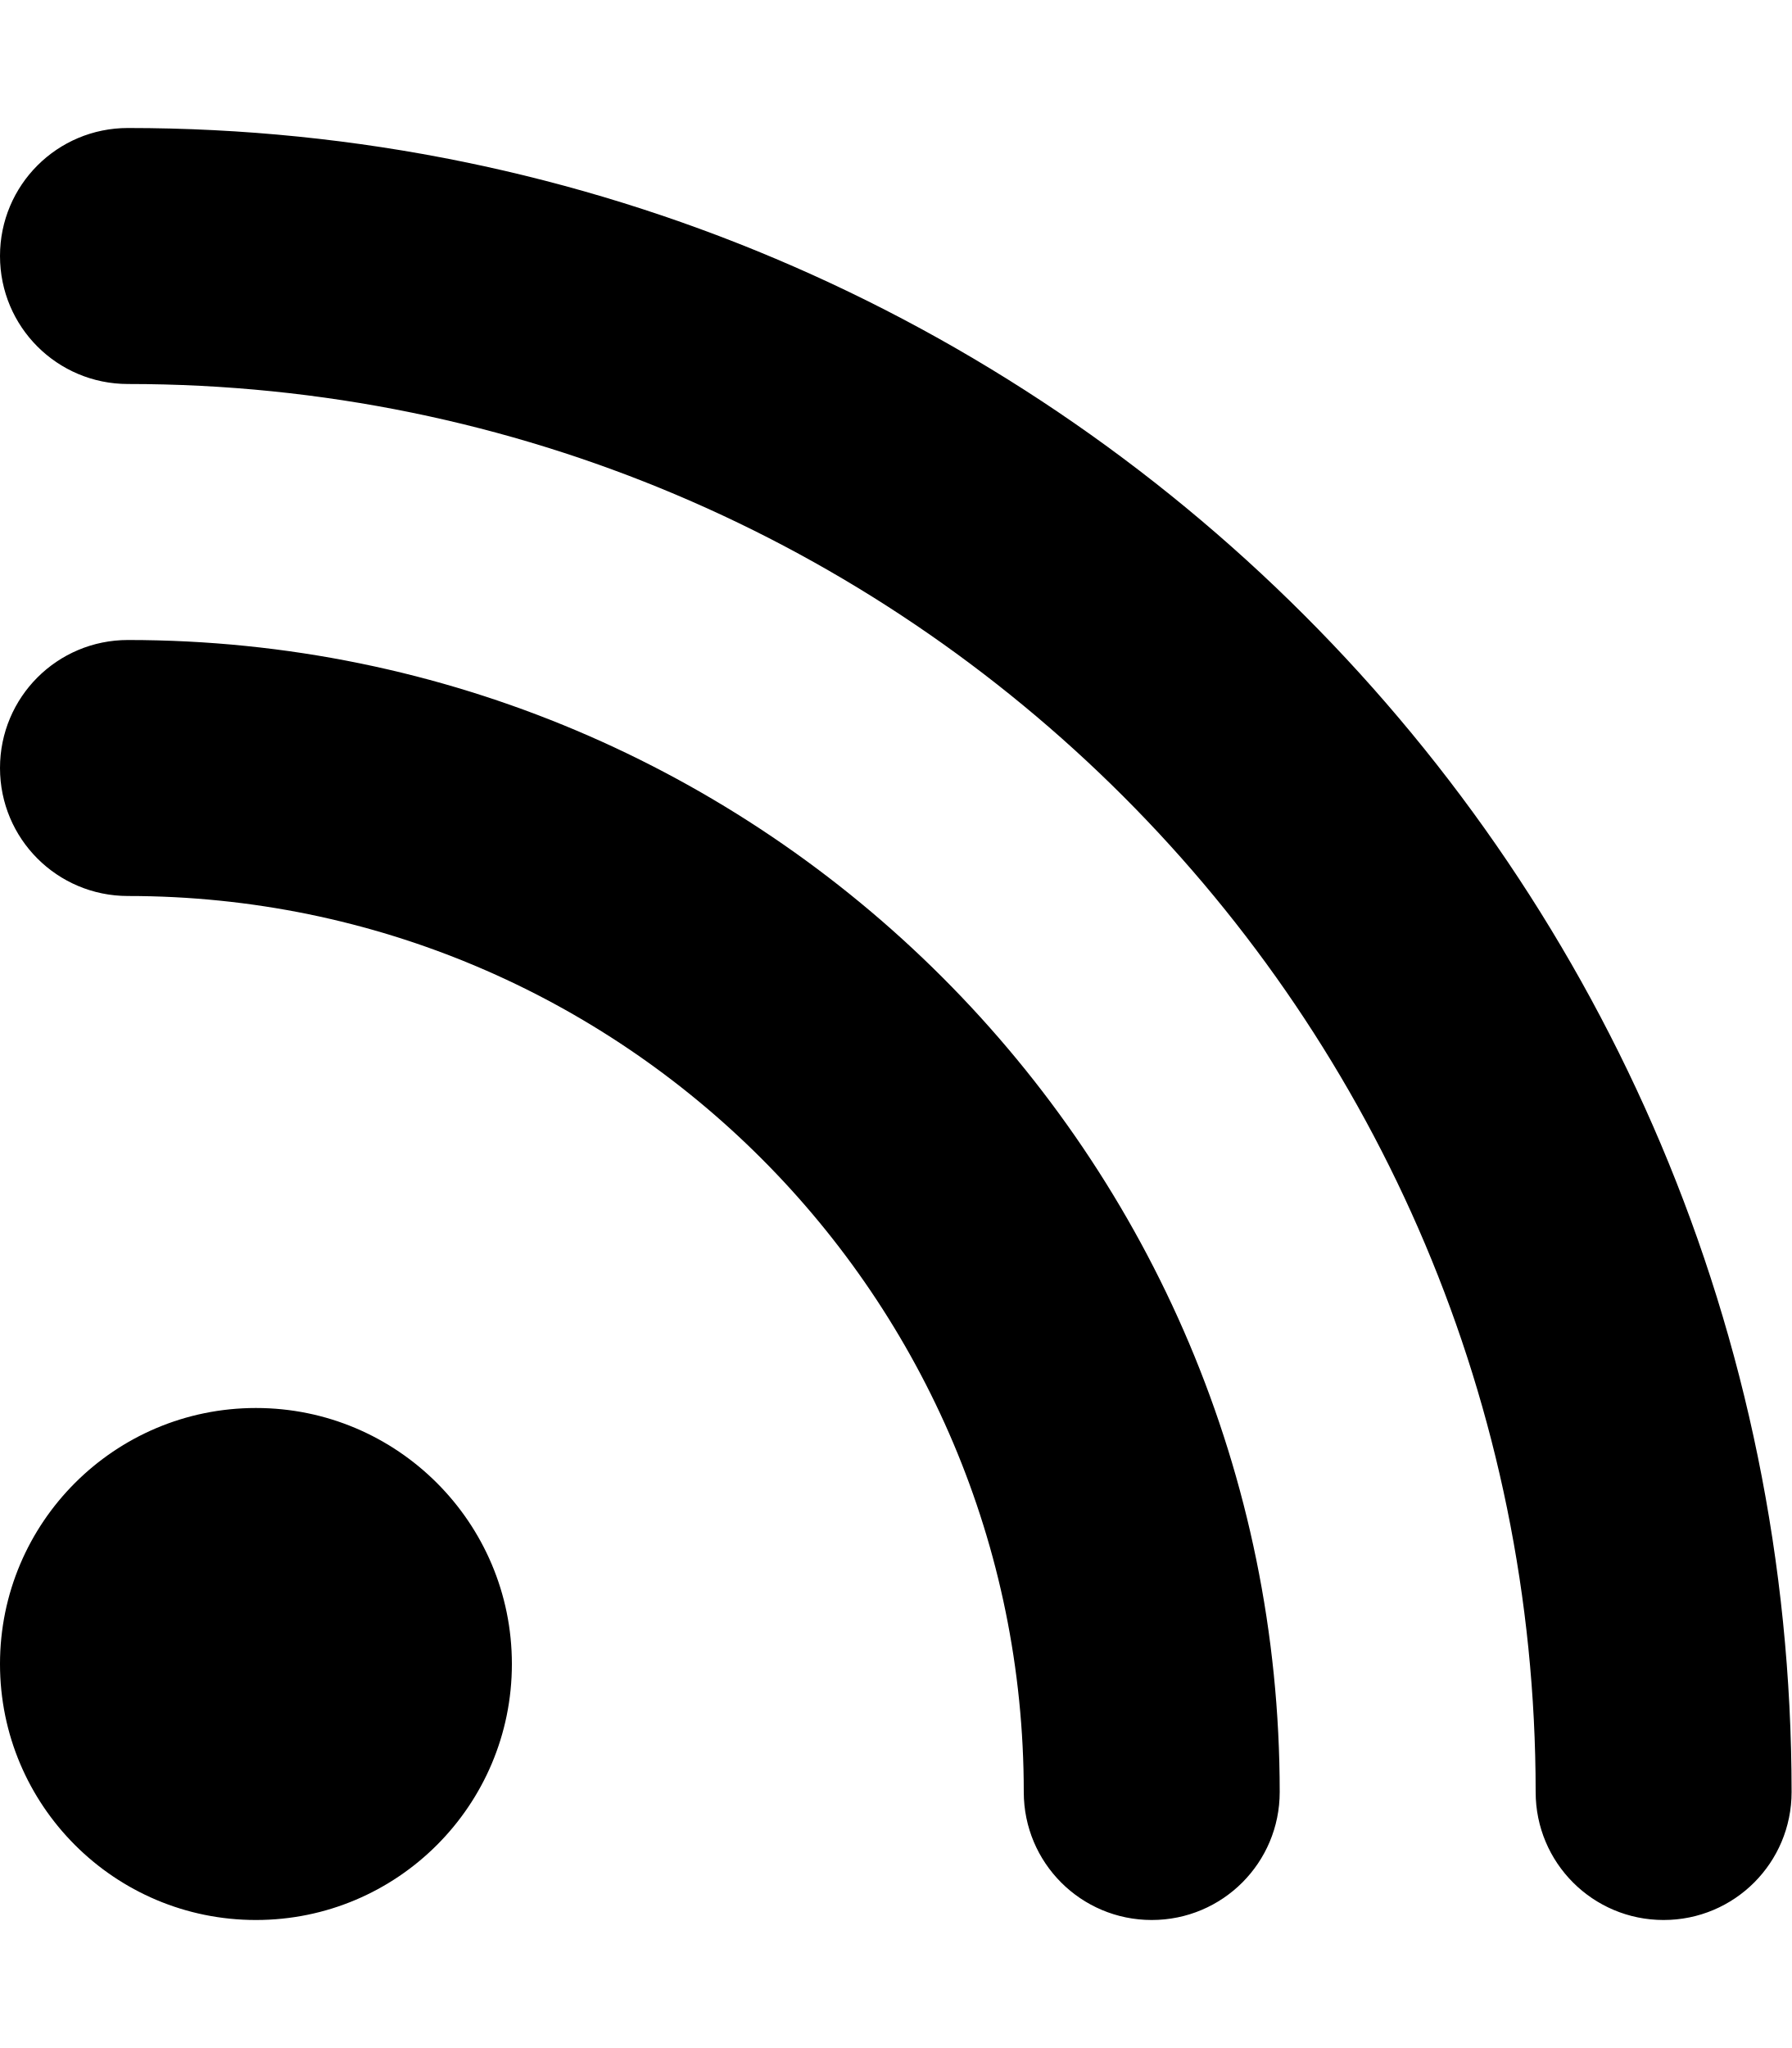
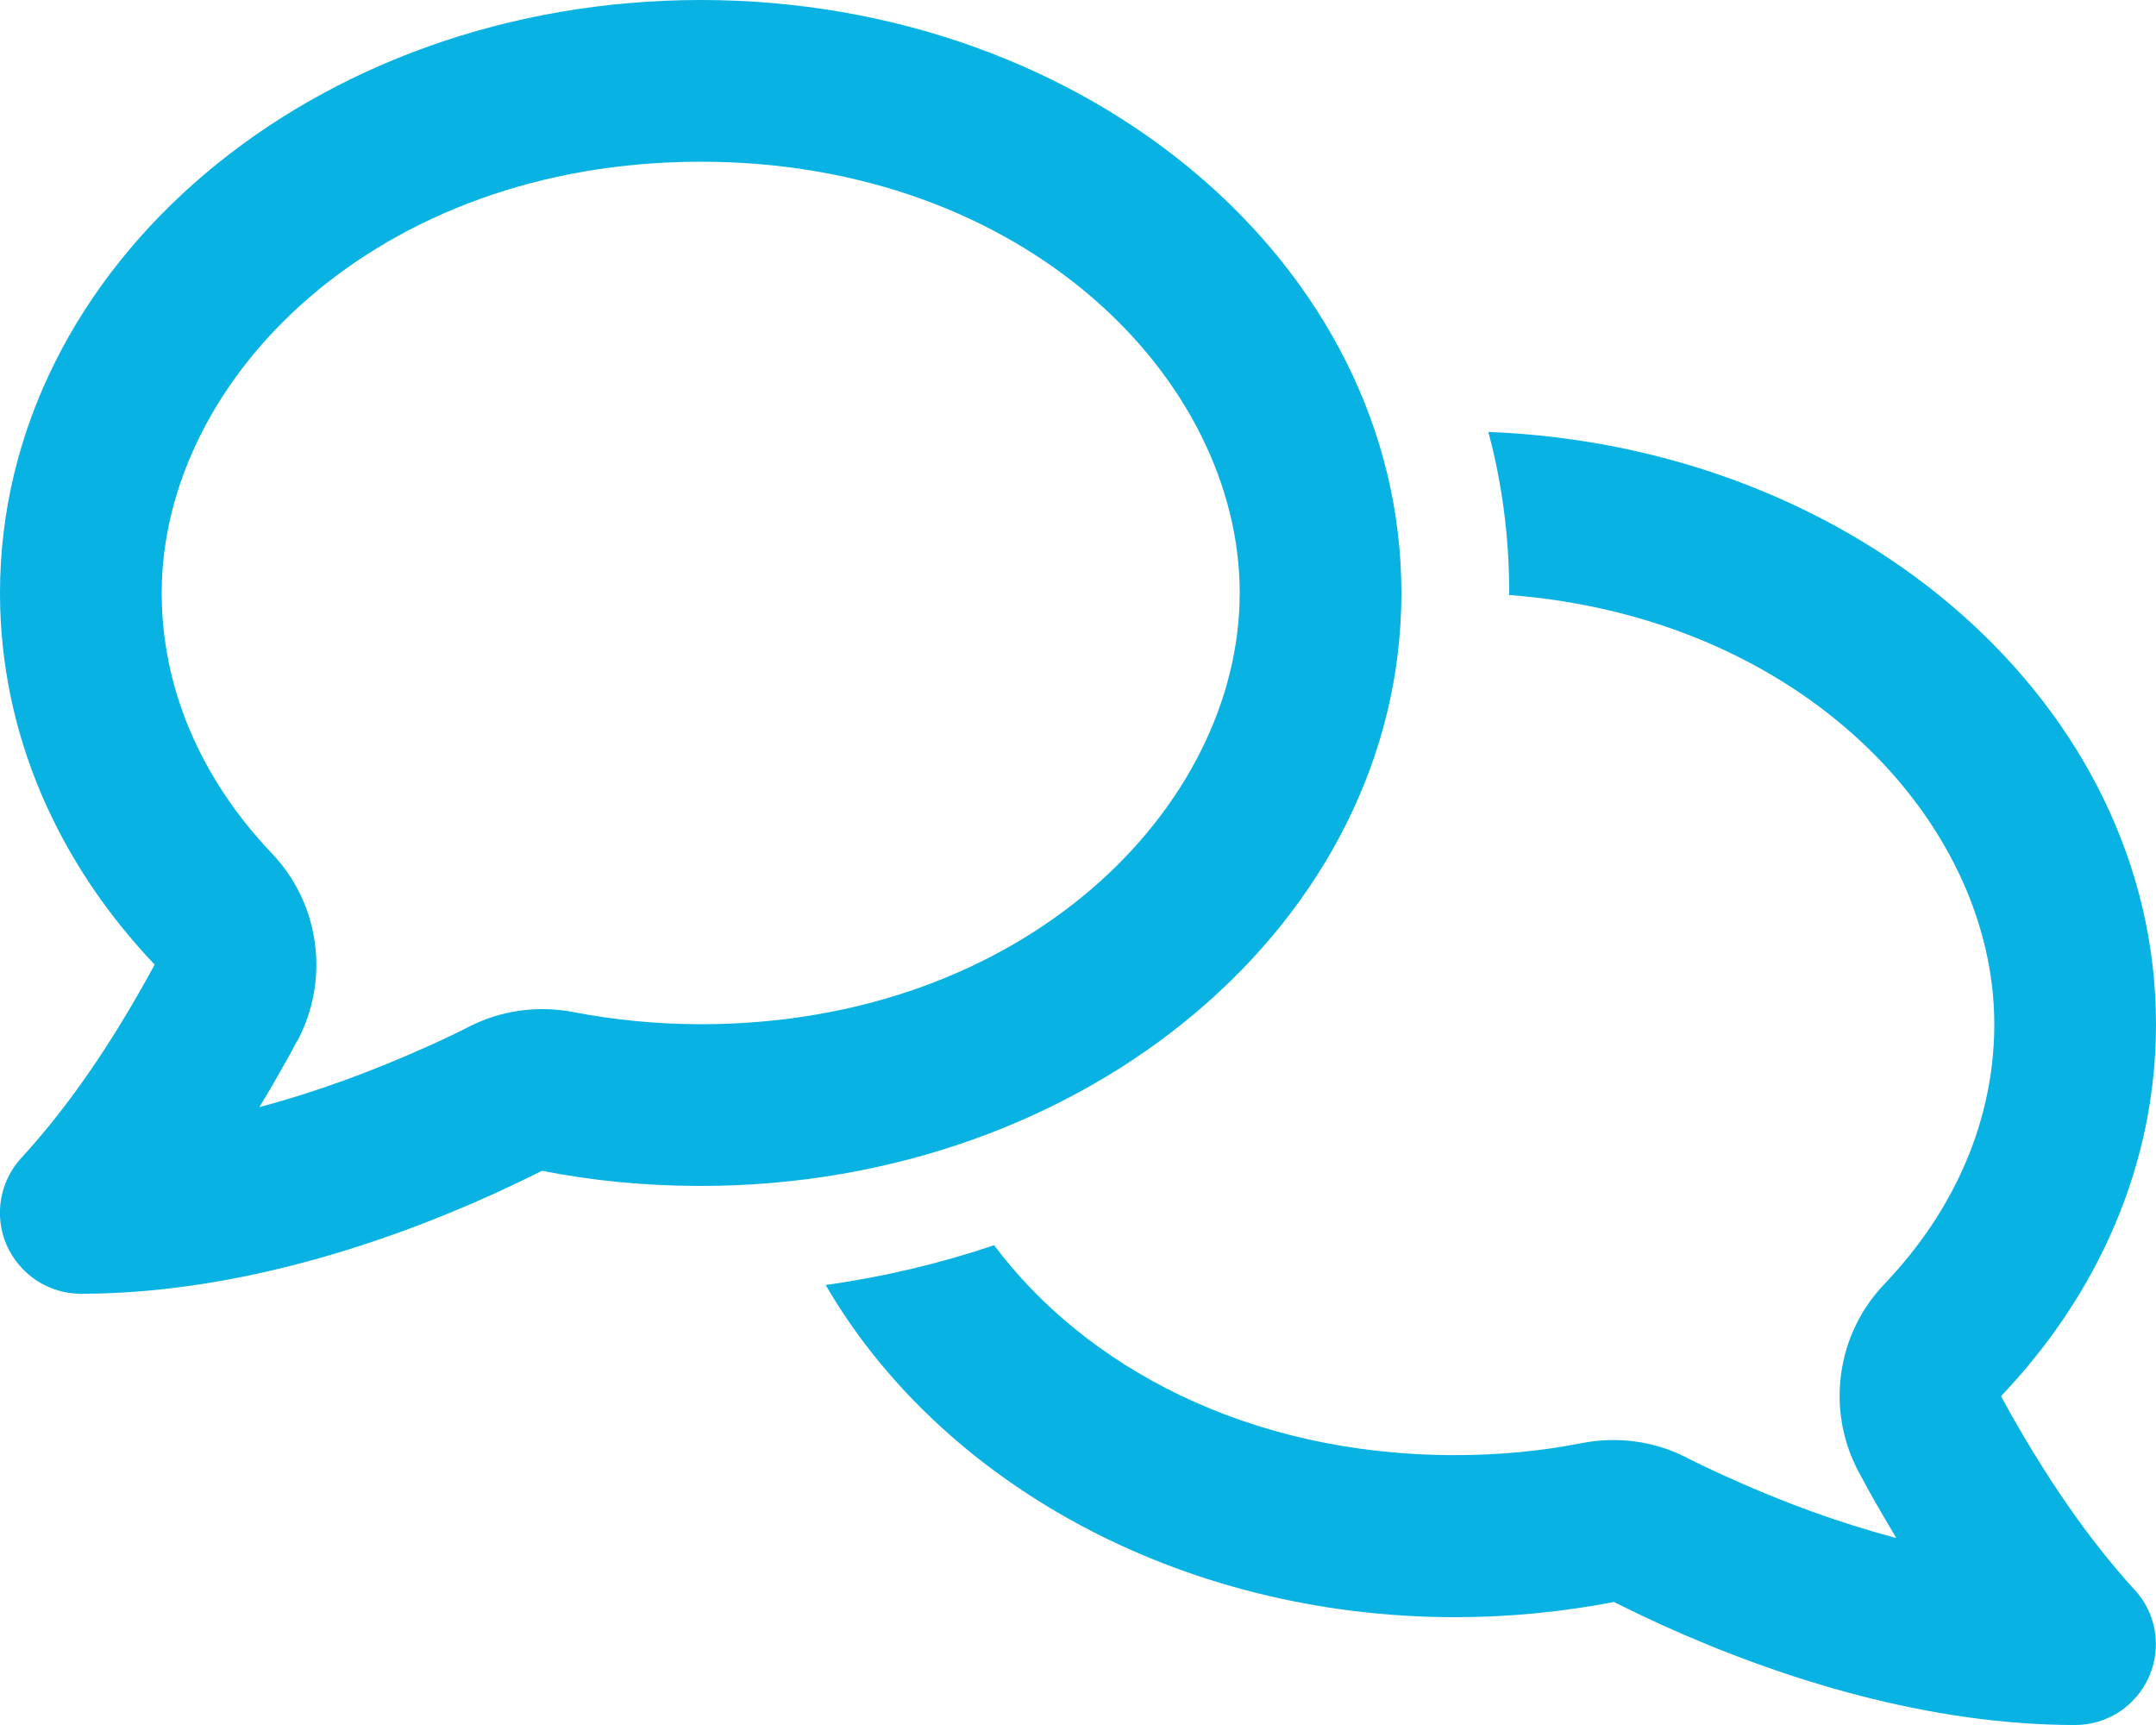
- <svg xmlns="http://www.w3.org/2000/svg" height="16" width="14" viewBox="0 0 448 512">
-   <path opacity="1" fill="#000000" d="M0 64C0 46.3 14.3 32 32 32c229.8 0 416 186.2 416 416c0 17.7-14.3 32-32 32s-32-14.3-32-32C384 253.6 226.4 96 32 96C14.3 96 0 81.7 0 64zM0 416a64 64 0 1 1 128 0A64 64 0 1 1 0 416zM32 160c159.1 0 288 128.9 288 288c0 17.7-14.3 32-32 32s-32-14.3-32-32c0-123.7-100.3-224-224-224c-17.7 0-32-14.3-32-32s14.3-32 32-32z" />
+ <svg xmlns="http://www.w3.org/2000/svg" height="16" width="20" viewBox="0 0 640 512">
+   <path opacity="1" fill="#08b2e3" d="M88.2 309.1c9.8-18.3 6.8-40.8-7.5-55.8C59.4 230.9 48 204 48 176c0-63.5 63.8-128 160-128s160 64.5 160 128s-63.8 128-160 128c-13.1 0-25.8-1.3-37.8-3.6c-10.4-2-21.2-.6-30.7 4.2c-4.1 2.1-8.3 4.1-12.6 6c-16 7.2-32.9 13.5-49.9 18c2.8-4.6 5.4-9.1 7.9-13.6c1.1-1.9 2.2-3.9 3.2-5.9zM0 176c0 41.8 17.2 80.1 45.9 110.3c-.9 1.7-1.9 3.5-2.8 5.1c-10.3 18.4-22.3 36.5-36.6 52.1c-6.6 7-8.3 17.2-4.6 25.9C5.8 378.3 14.4 384 24 384c43 0 86.5-13.3 122.7-29.7c4.8-2.2 9.6-4.5 14.2-6.8c15.1 3 30.9 4.5 47.1 4.5c114.9 0 208-78.8 208-176S322.9 0 208 0S0 78.8 0 176zM432 480c16.2 0 31.9-1.6 47.1-4.5c4.6 2.3 9.4 4.6 14.2 6.8C529.5 498.7 573 512 616 512c9.6 0 18.2-5.7 22-14.5c3.8-8.8 2-19-4.6-25.9c-14.2-15.6-26.2-33.7-36.6-52.1c-.9-1.7-1.9-3.4-2.8-5.1C622.8 384.1 640 345.8 640 304c0-94.4-87.9-171.5-198.2-175.8c4.1 15.2 6.2 31.2 6.2 47.8l0 .6c87.2 6.7 144 67.5 144 127.4c0 28-11.4 54.9-32.7 77.2c-14.3 15-17.3 37.6-7.5 55.8c1.1 2 2.2 4 3.2 5.9c2.5 4.5 5.2 9 7.9 13.6c-17-4.5-33.9-10.7-49.9-18c-4.3-1.9-8.5-3.9-12.6-6c-9.5-4.8-20.3-6.2-30.7-4.2c-12.1 2.4-24.7 3.6-37.8 3.6c-61.7 0-110-26.5-136.8-62.3c-16 5.4-32.8 9.4-50 11.8C279 439.8 350 480 432 480z" />
</svg>
